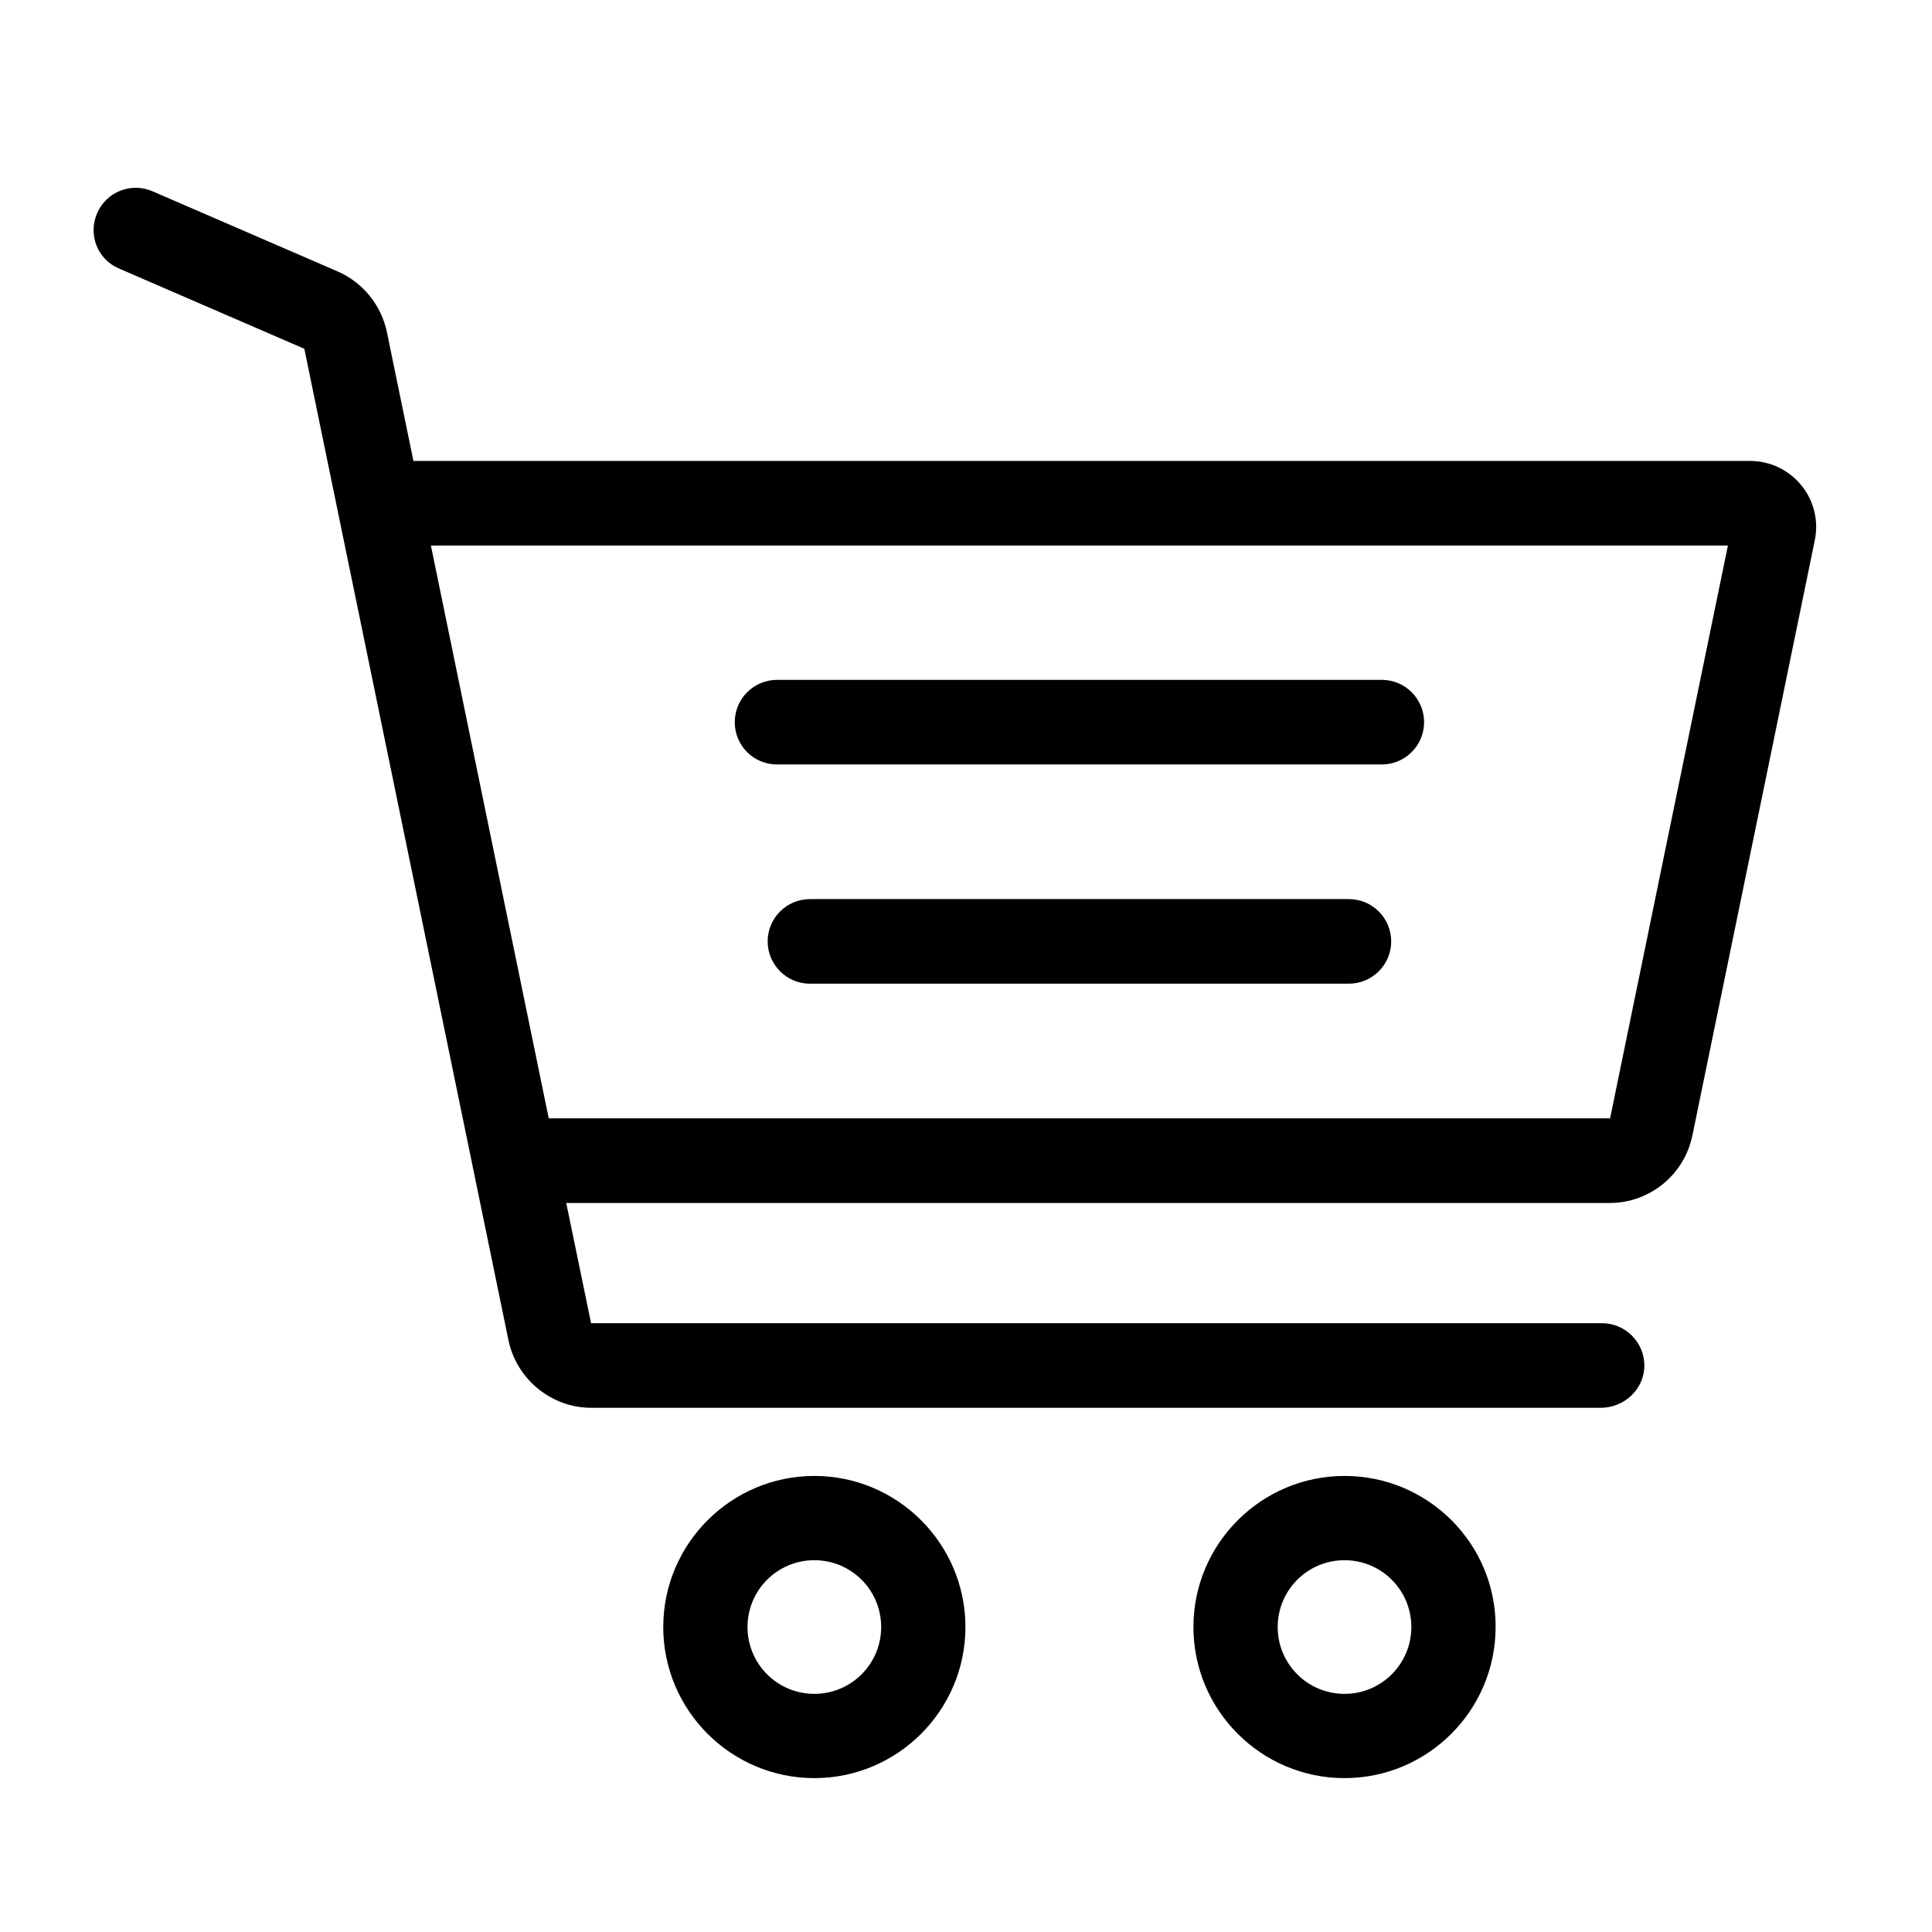
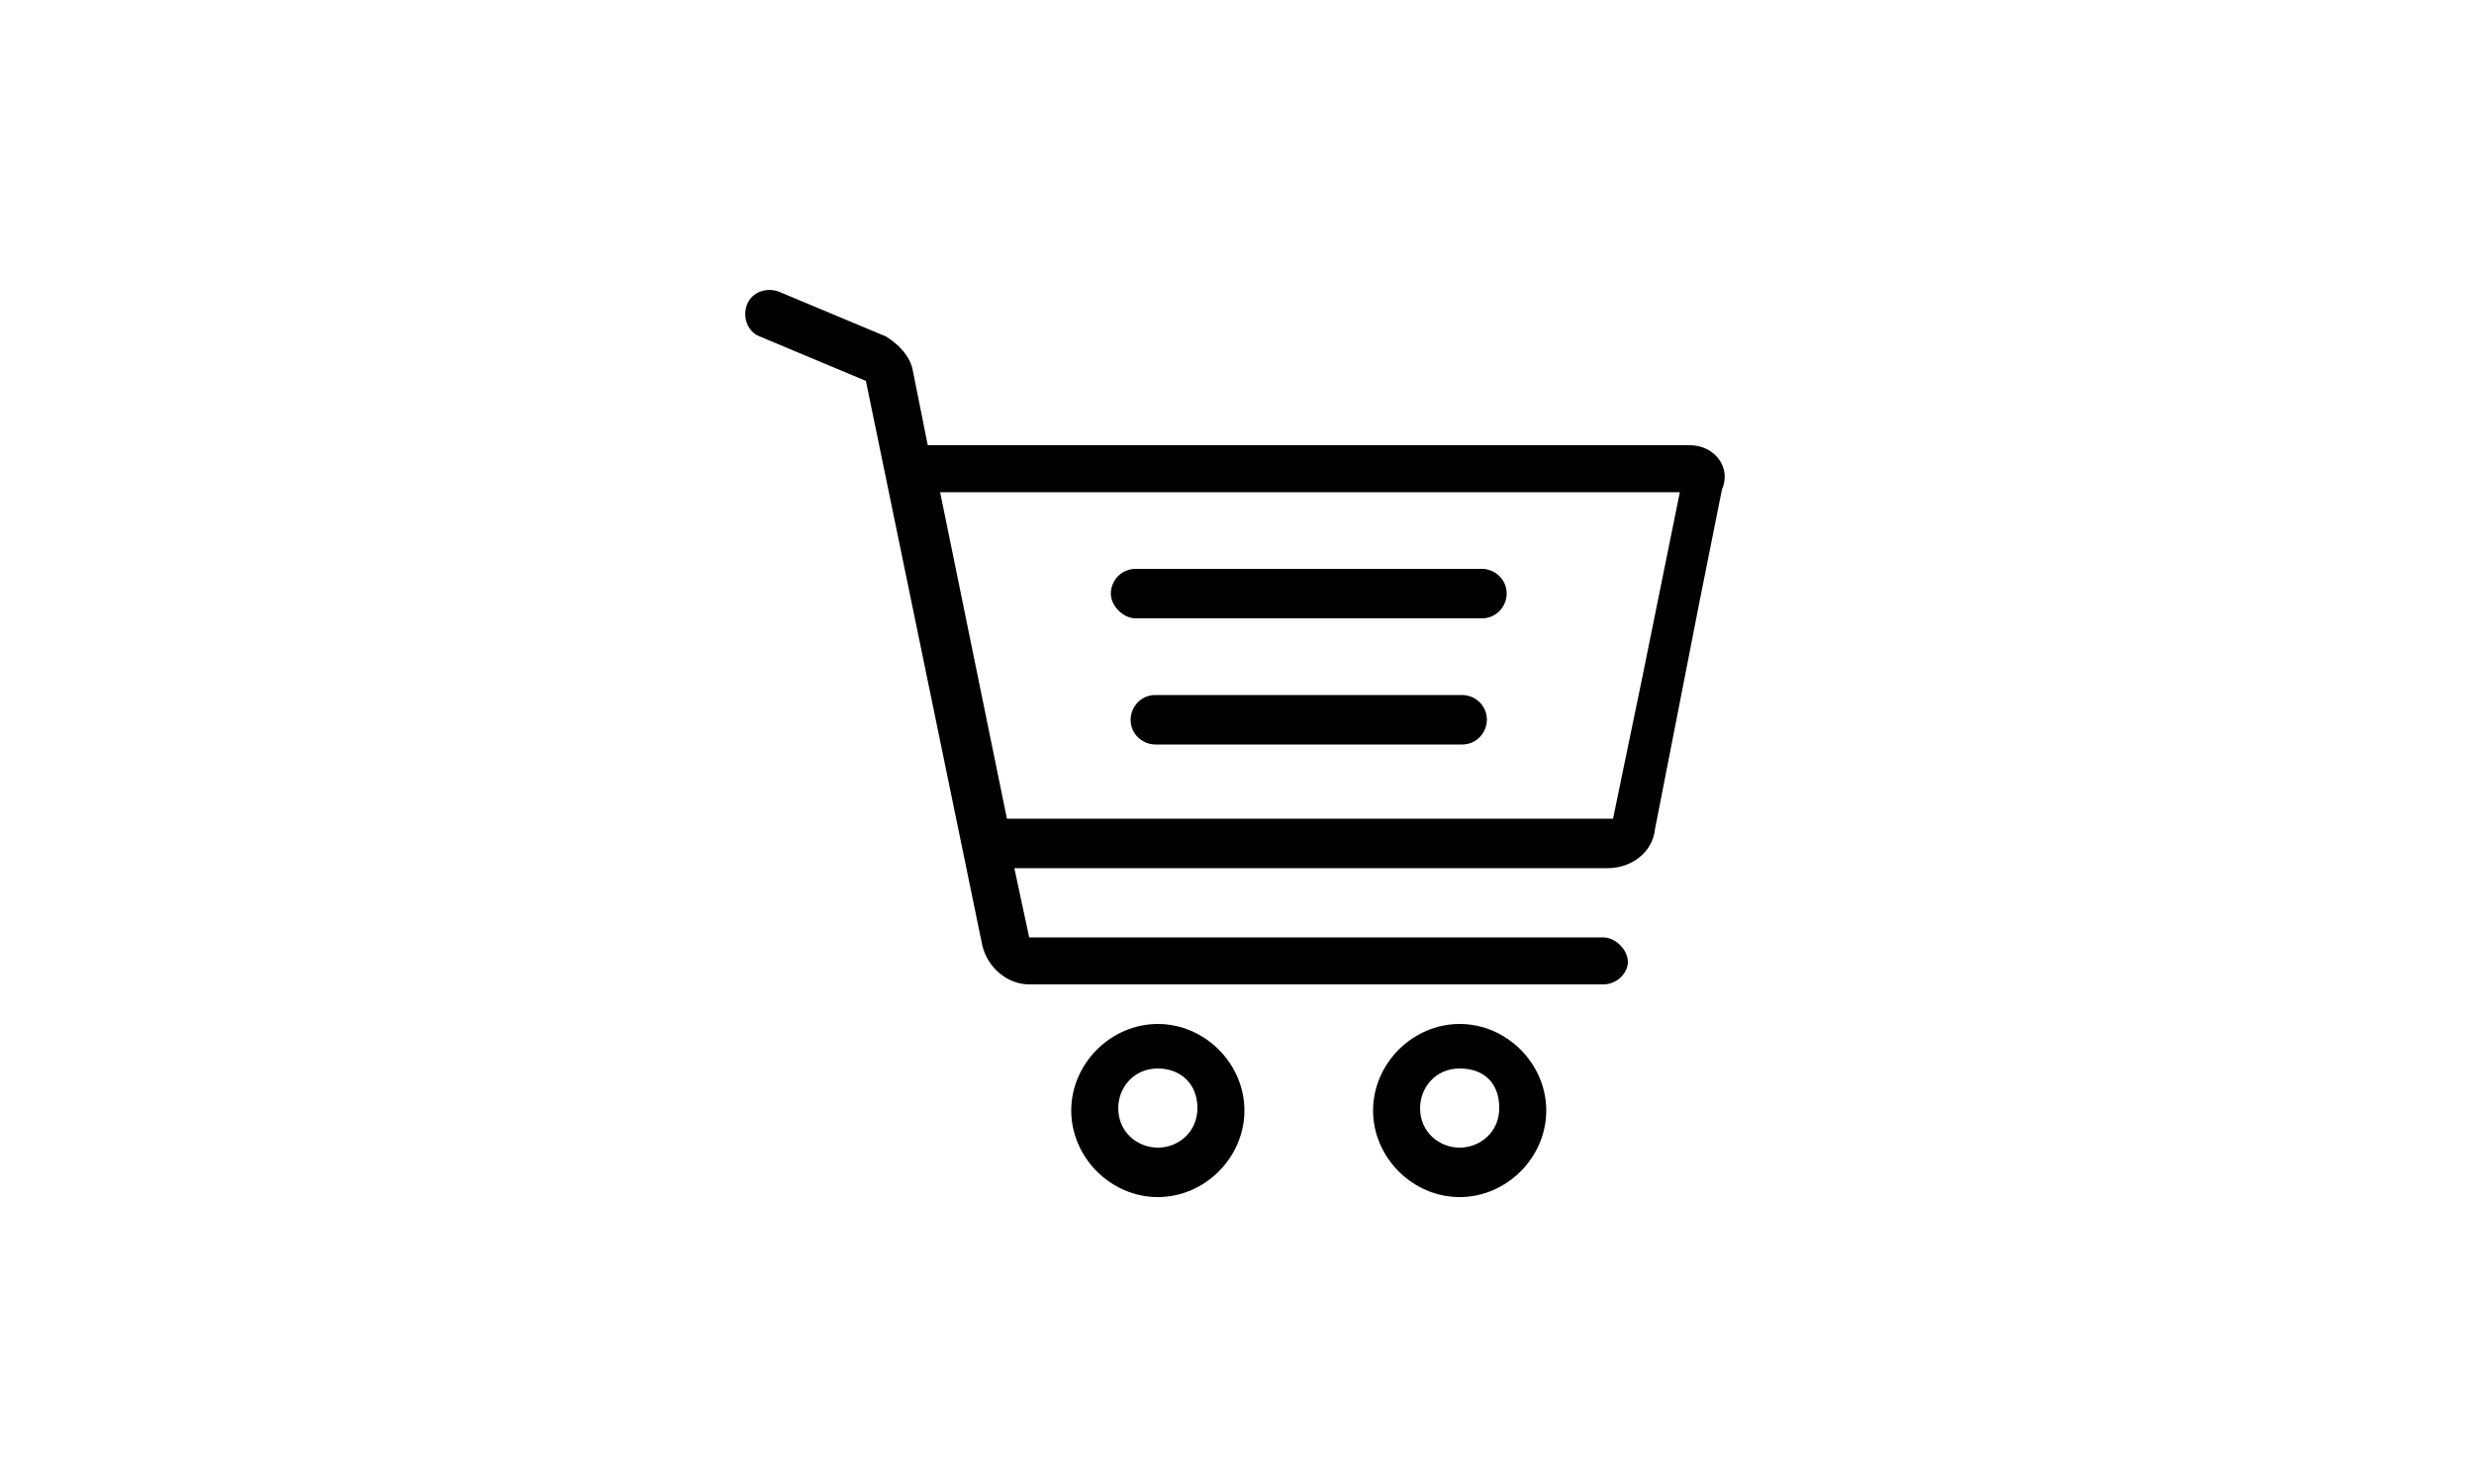
- <svg xmlns="http://www.w3.org/2000/svg" version="1.1" id="Logo" x="0px" y="0px" viewBox="0 0 512 512" style="enable-background:new 0 0 512 512;" xml:space="preserve">
+ <svg xmlns="http://www.w3.org/2000/svg" version="1.1" id="Logo" x="0px" y="0px" viewBox="0 0 100 60" style="enable-background:new 0 0 100 60;" xml:space="preserve">
  <g>
-     <path d="M215.81,391.14c-22.07,0-40.04,17.97-40.04,40.04s17.97,40.04,40.04,40.04s40.04-17.97,40.04-40.04   S237.88,391.14,215.81,391.14z M215.81,448.89c-9.79,0-17.71-7.92-17.71-17.71c0-9.79,7.92-17.71,17.71-17.71   s17.71,7.92,17.71,17.71S225.6,448.89,215.81,448.89z" />
-     <path d="M205.93,202.59h160.26c6.14,0,11.21-4.98,11.21-11.21c0-6.14-4.98-11.21-11.21-11.21H205.93   c-6.14,0-11.21,4.98-11.21,11.21C194.72,197.6,199.7,202.59,205.93,202.59z" />
-     <path d="M357.47,238.27H214.65c-6.14,0-11.21,4.98-11.21,11.21c0,6.14,4.98,11.21,11.21,11.21h142.82   c6.14,0,11.21-4.98,11.21-11.21C368.68,243.34,363.7,238.27,357.47,238.27z" />
-     <path d="M463.71,122.15H109.56l0,0l-7.03-34.17c-1.51-7.12-6.32-13.08-12.99-16.02L40.43,50.7c-5.69-2.49-12.28,0.18-14.68,5.78   c-2.49,5.69,0.09,12.28,5.78,14.68l49.12,21.27l0,0l54.1,262.76c2.14,10.32,11.39,17.89,21.89,17.89H424.2   c6.14,0,11.48-4.8,11.57-11.03s-4.98-11.39-11.21-11.39H156.64l0,0l-6.58-31.86l0,0h276.55c10.59,0,19.75-7.47,21.89-17.89   l21.71-105.53l0,0l10.68-51.97C483.29,132.38,474.92,122.15,463.71,122.15z M145.42,296.37l-31.23-151.8l0,0   c1.78,0,68.69,0,68.69,0h275.04l0,0l-17.44,84.71l0,0l-13.79,67.09l0,0H145.42L145.42,296.37z" />
-     <path d="M356.31,391.14c-22.07,0-40.04,17.97-40.04,40.04s17.97,40.04,40.04,40.04c22.07,0,40.04-17.97,40.04-40.04   C396.44,409.11,378.47,391.14,356.31,391.14z M356.31,448.89c-9.79,0-17.71-7.92-17.71-17.71c0-9.79,7.92-17.71,17.71-17.71   c9.79,0,17.71,7.92,17.71,17.71S366.1,448.89,356.31,448.89z" />
+     <path d="M46.8,41.4c-1.9,0-3.5,1.6-3.5,3.5s1.6,3.5,3.5,3.5s3.5-1.6,3.5-3.5S48.7,41.4,46.8,41.4z M46.8,46.4   c-0.8,0-1.6-0.6-1.6-1.6c0-0.8,0.6-1.6,1.6-1.6c0.9,0,1.6,0.6,1.6,1.6S47.6,46.4,46.8,46.4z" />
+     <path d="M45.9,25h14c0.6,0,1-0.5,1-1c0-0.6-0.5-1-1-1h-14c-0.6,0-1,0.5-1,1S45.4,25,45.9,25z" />
+     <path d="M59.1,28.1H46.7c-0.6,0-1,0.5-1,1c0,0.6,0.5,1,1,1h12.4c0.6,0,1-0.5,1-1C60.1,28.5,59.6,28.1,59.1,28.1z" />
+     <path d="M68.3,18H37.5l0,0l-0.6-3c-0.1-0.6-0.6-1.1-1.1-1.4l-4.3-1.8c-0.5-0.2-1.1,0-1.3,0.5c-0.2,0.5,0,1.1,0.5,1.3l4.3,1.8l0,0   l4.7,22.8c0.2,0.9,1,1.6,1.9,1.6h23.2c0.6,0,1-0.5,1-0.9c0-0.5-0.5-1-1-1H41.6l0,0L41,35.1l0,0h24c0.9,0,1.8-0.6,1.9-1.6l1.8-9.2   l0,0l0.9-4.5C70,18.9,69.3,18,68.3,18z M40.7,33.1L38,19.9l0,0c0.2,0,6,0,6,0h23.9l0,0l-1.5,7.4l0,0l-1.2,5.8l0,0H40.7L40.7,33.1z" />
+     <path d="M59,41.4c-1.9,0-3.5,1.6-3.5,3.5s1.6,3.5,3.5,3.5s3.5-1.6,3.5-3.5S60.9,41.4,59,41.4z M59,46.4c-0.8,0-1.6-0.6-1.6-1.6   c0-0.8,0.6-1.6,1.6-1.6s1.6,0.6,1.6,1.6S59.8,46.4,59,46.4z" />
  </g>
</svg>
